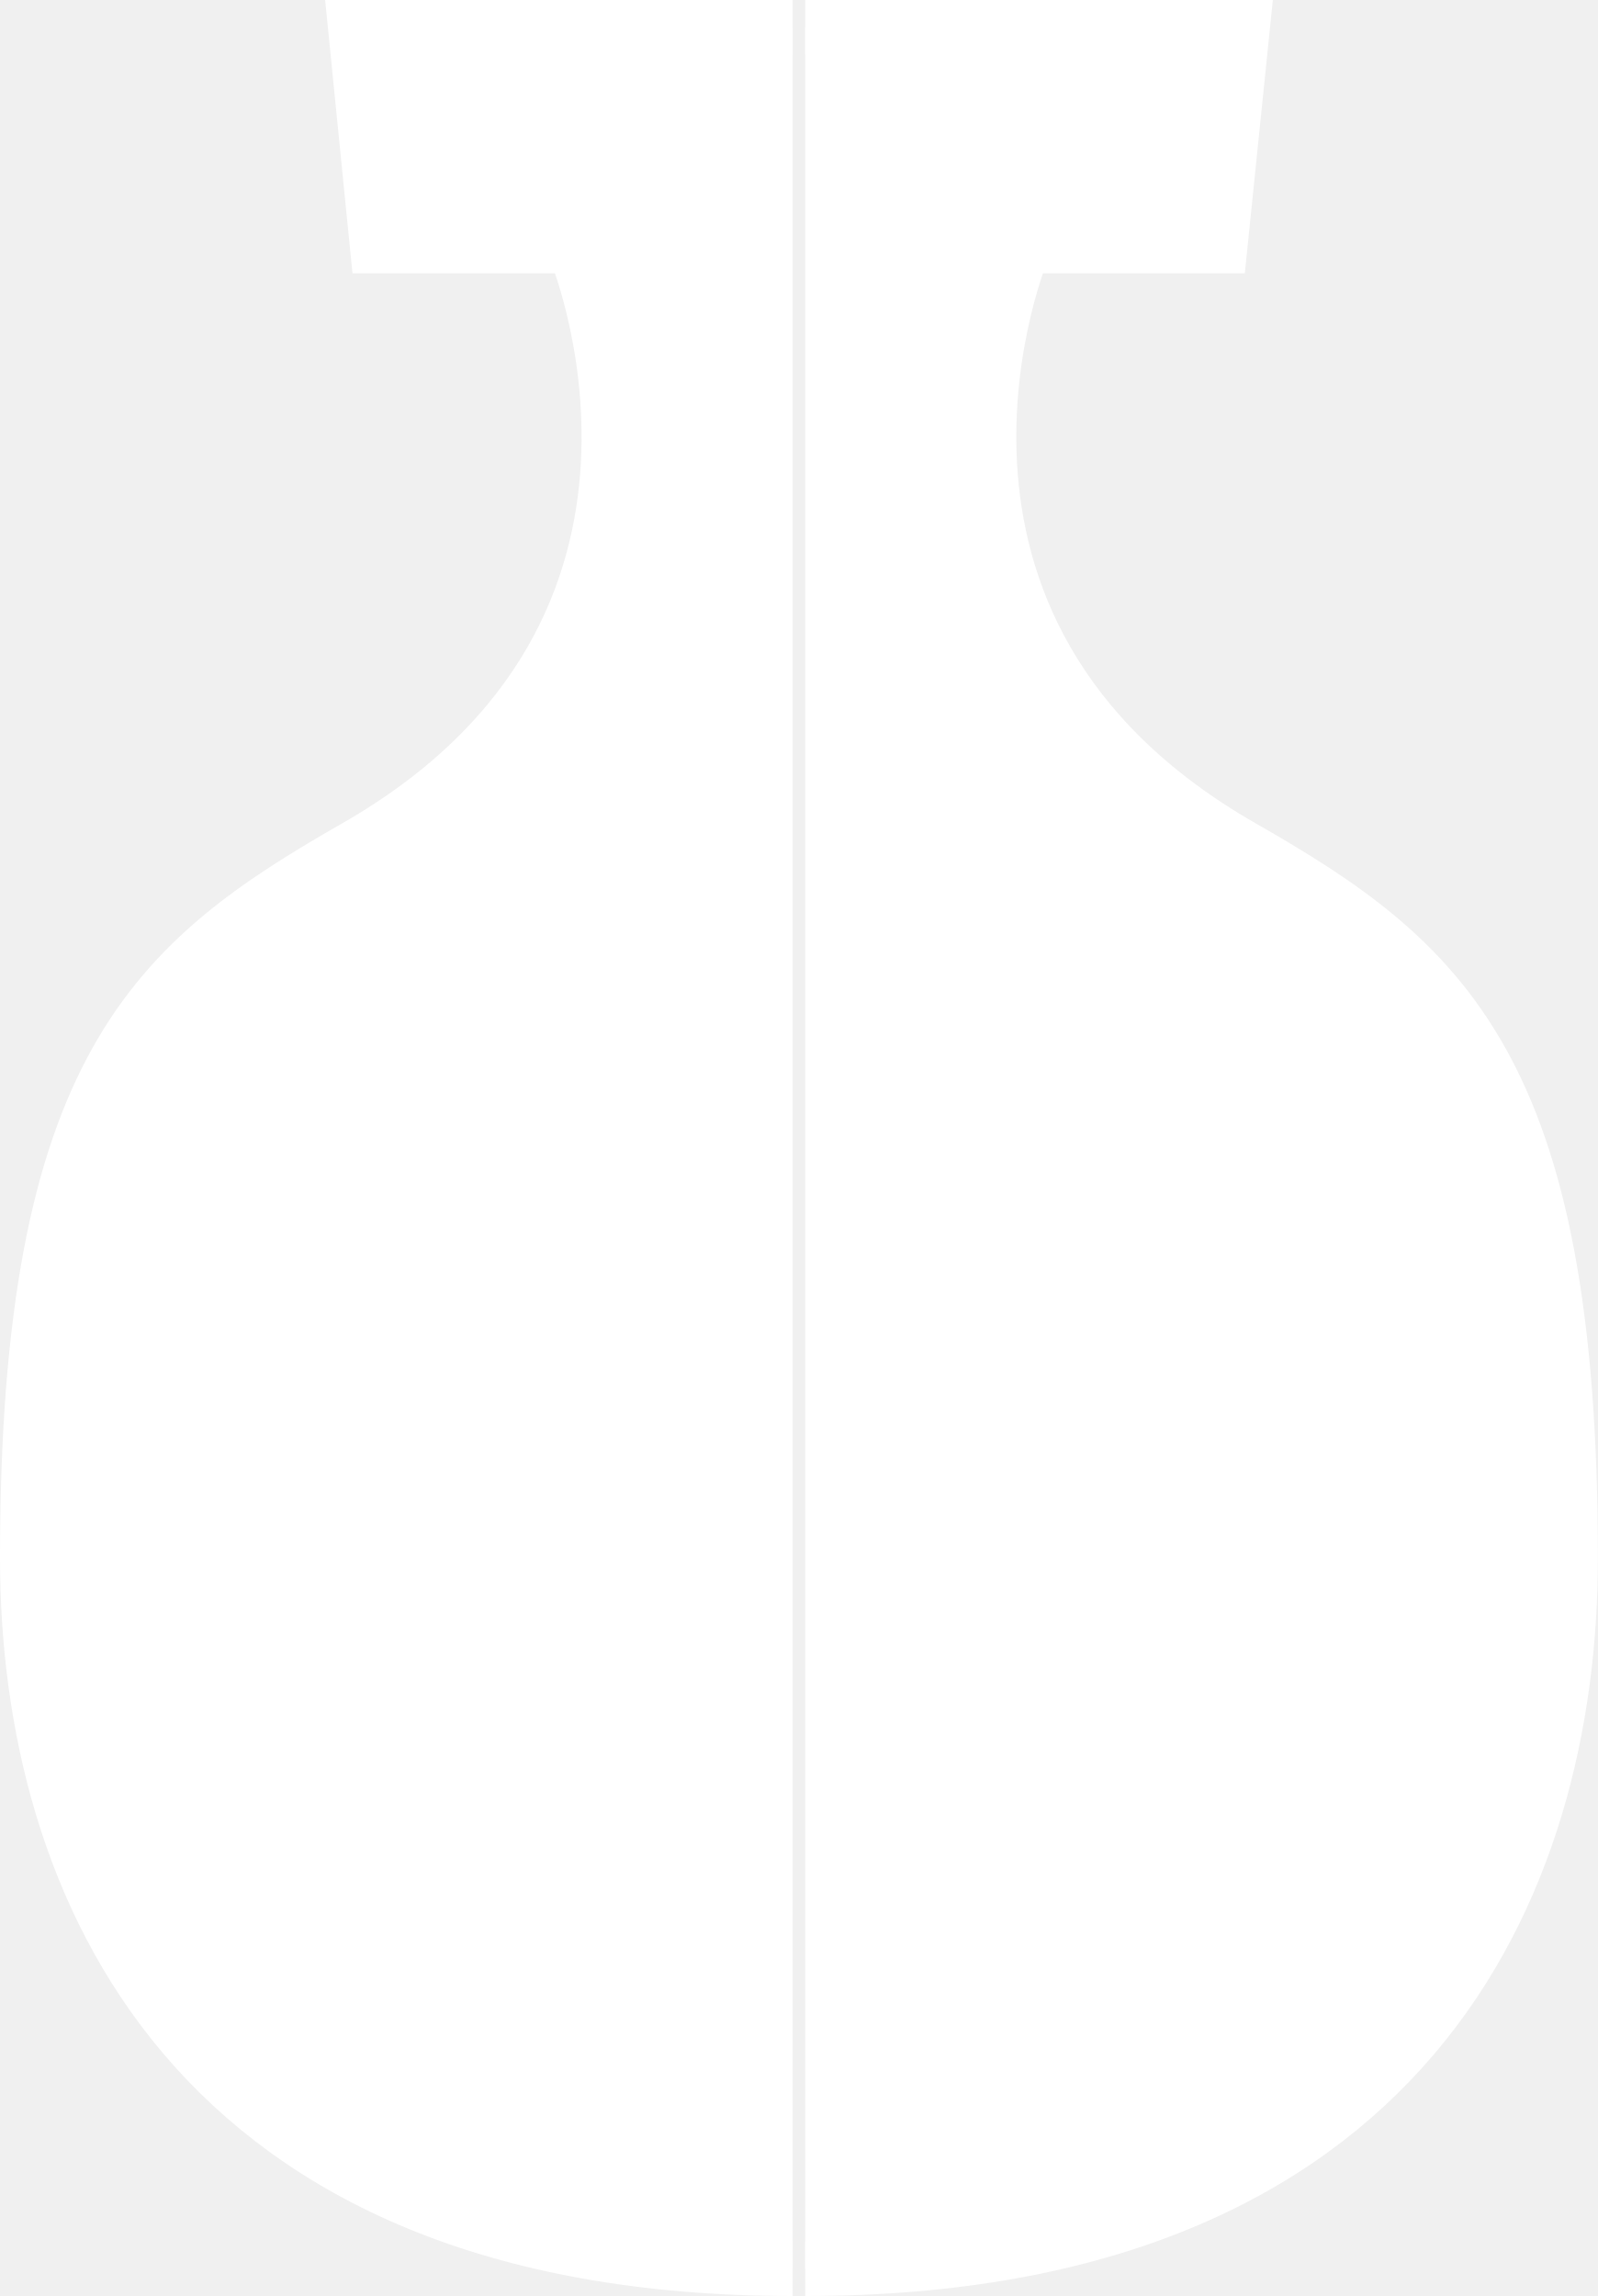
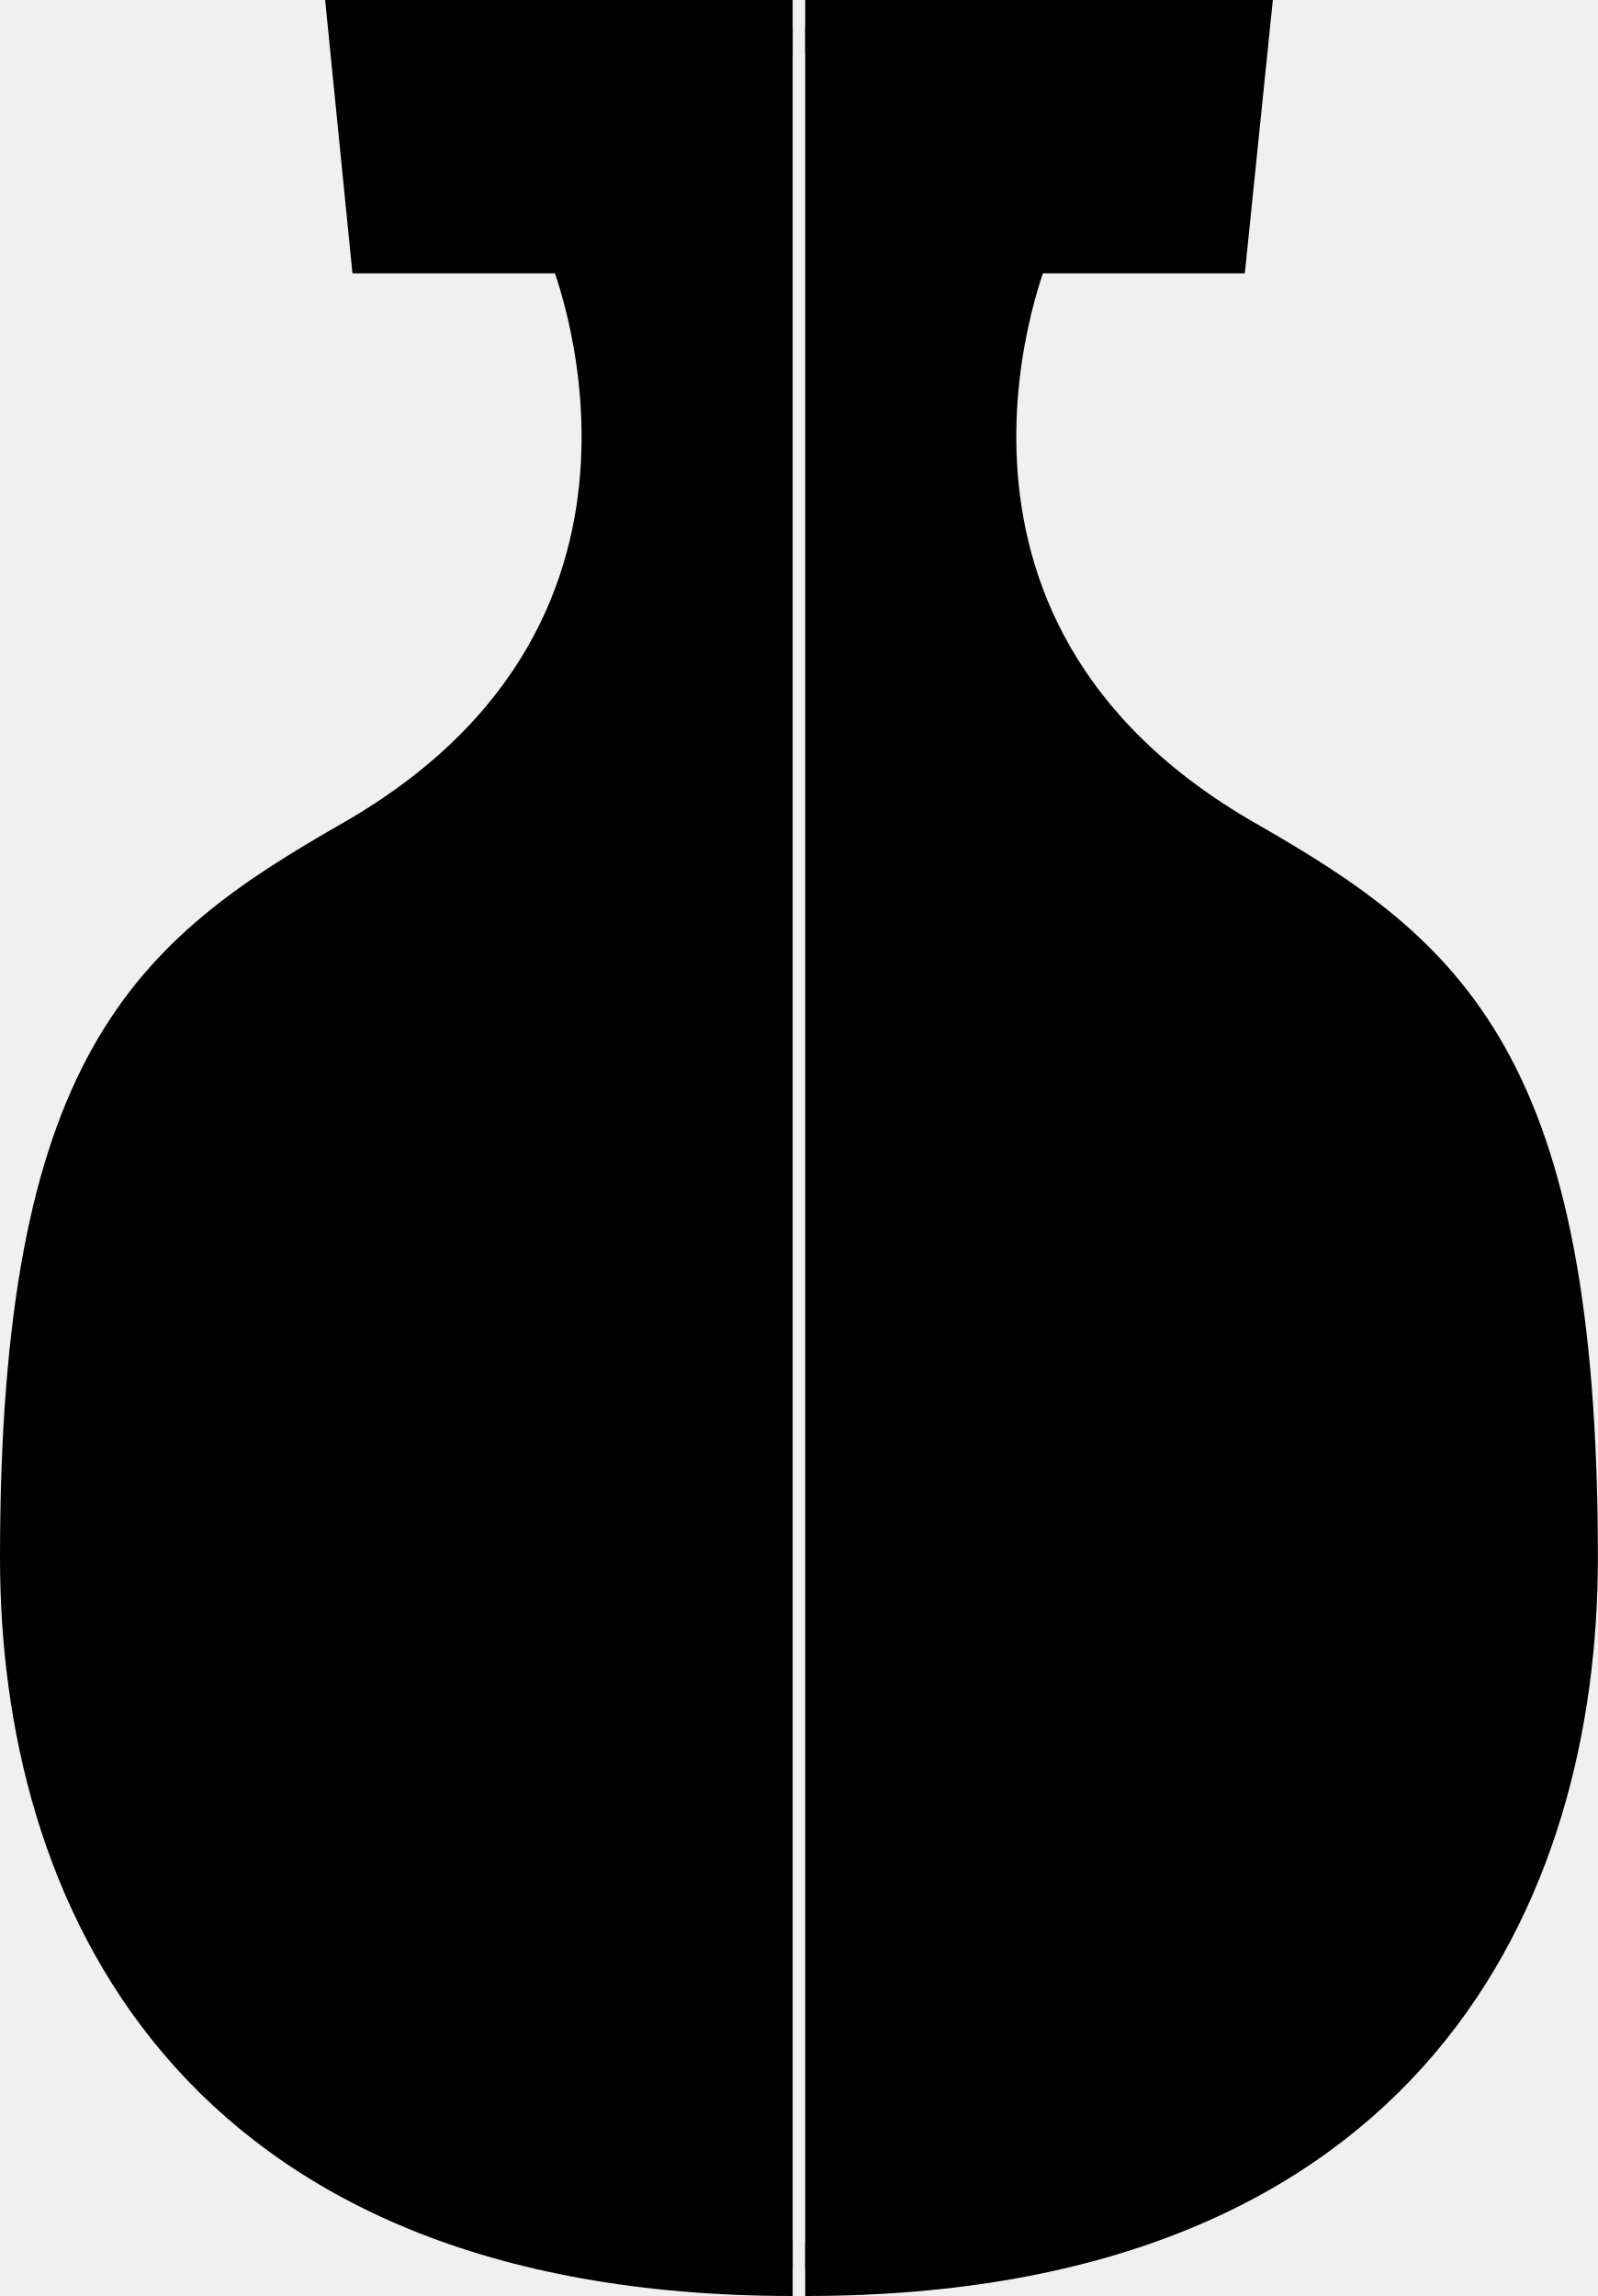
<svg xmlns="http://www.w3.org/2000/svg" viewBox="0 0 29.23 42">
  <g id="Mirror_x" data-name="Mirror x">
-     <path d="M25.27,46.5c-11,0-14-7-14-13,0-9,2.35-10.91,6-13,7-4,4-11,4-11h-3.6l-.4-4h8" transform="translate(-10.77 -5)" fill="#fff" stroke="#fff" stroke-miterlimit="10" />
-     <path d="M25.5,46.5c11,0,14-7,14-13,0-9-2.35-10.91-6-13-7-4-4-11-4-11h3.59l.41-4h-8" transform="translate(-10.77 -5)" fill="#fff" stroke="#fff" stroke-miterlimit="10" />
+     <path d="M25.27,46.5c-11,0-14-7-14-13,0-9,2.35-10.91,6-13,7-4,4-11,4-11h-3.6l-.4-4h8" transform="translate(-10.77 -5)" fill="#000" stroke="#000" stroke-miterlimit="10" />
+     <path d="M25.5,46.5c11,0,14-7,14-13,0-9-2.35-10.91-6-13-7-4-4-11-4-11h3.59l.41-4h-8" transform="translate(-10.77 -5)" fill="#000" stroke="#000" stroke-miterlimit="10" />
  </g>
</svg>
